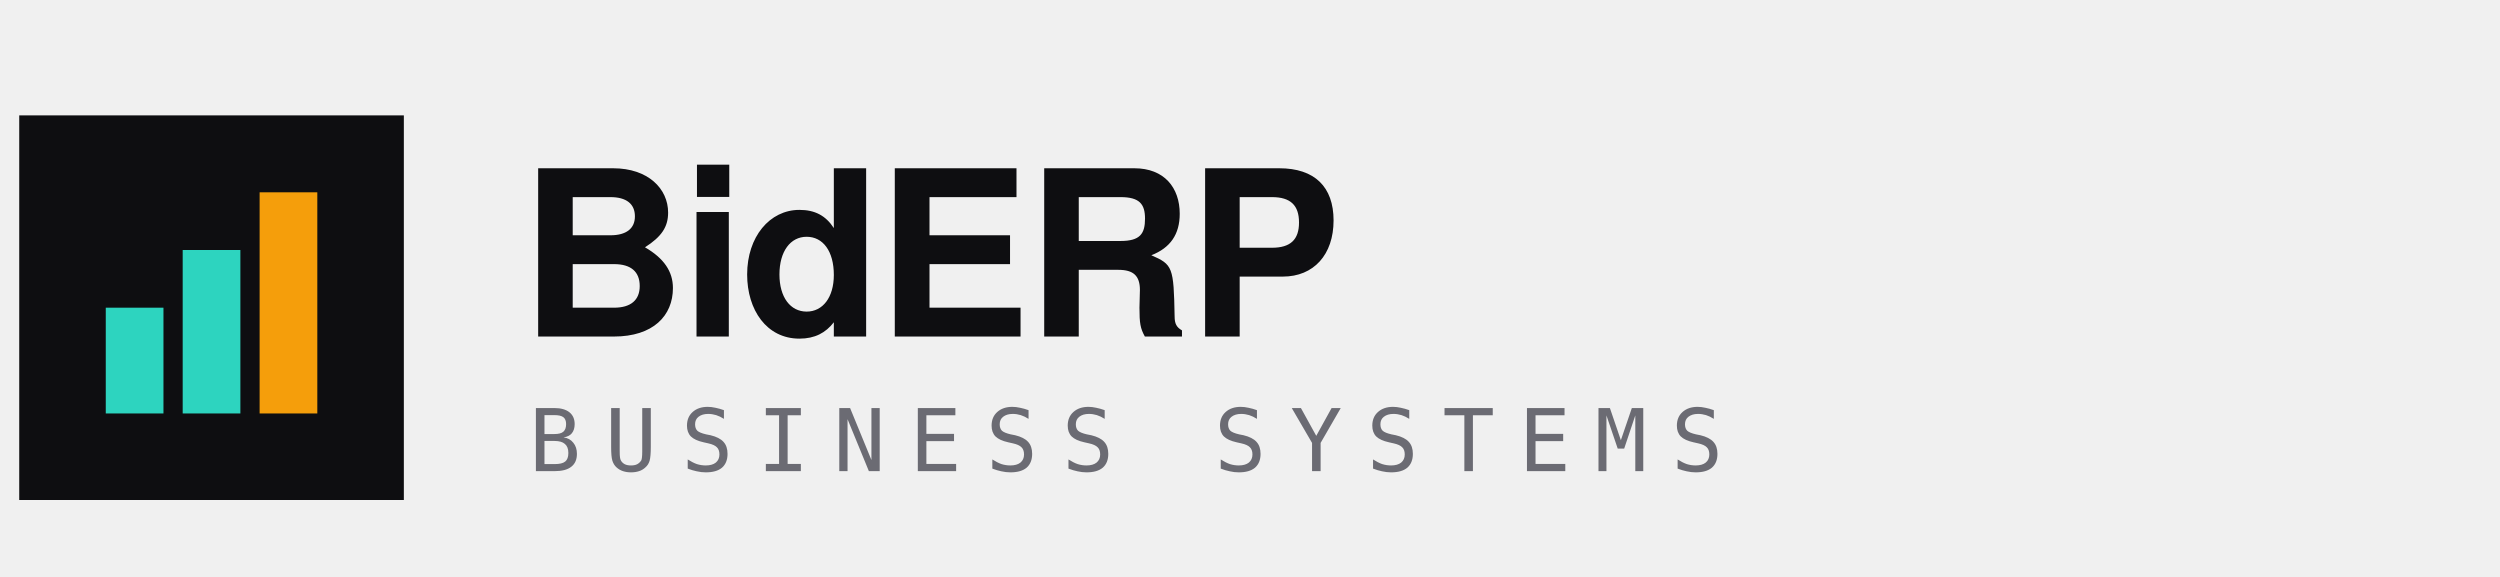
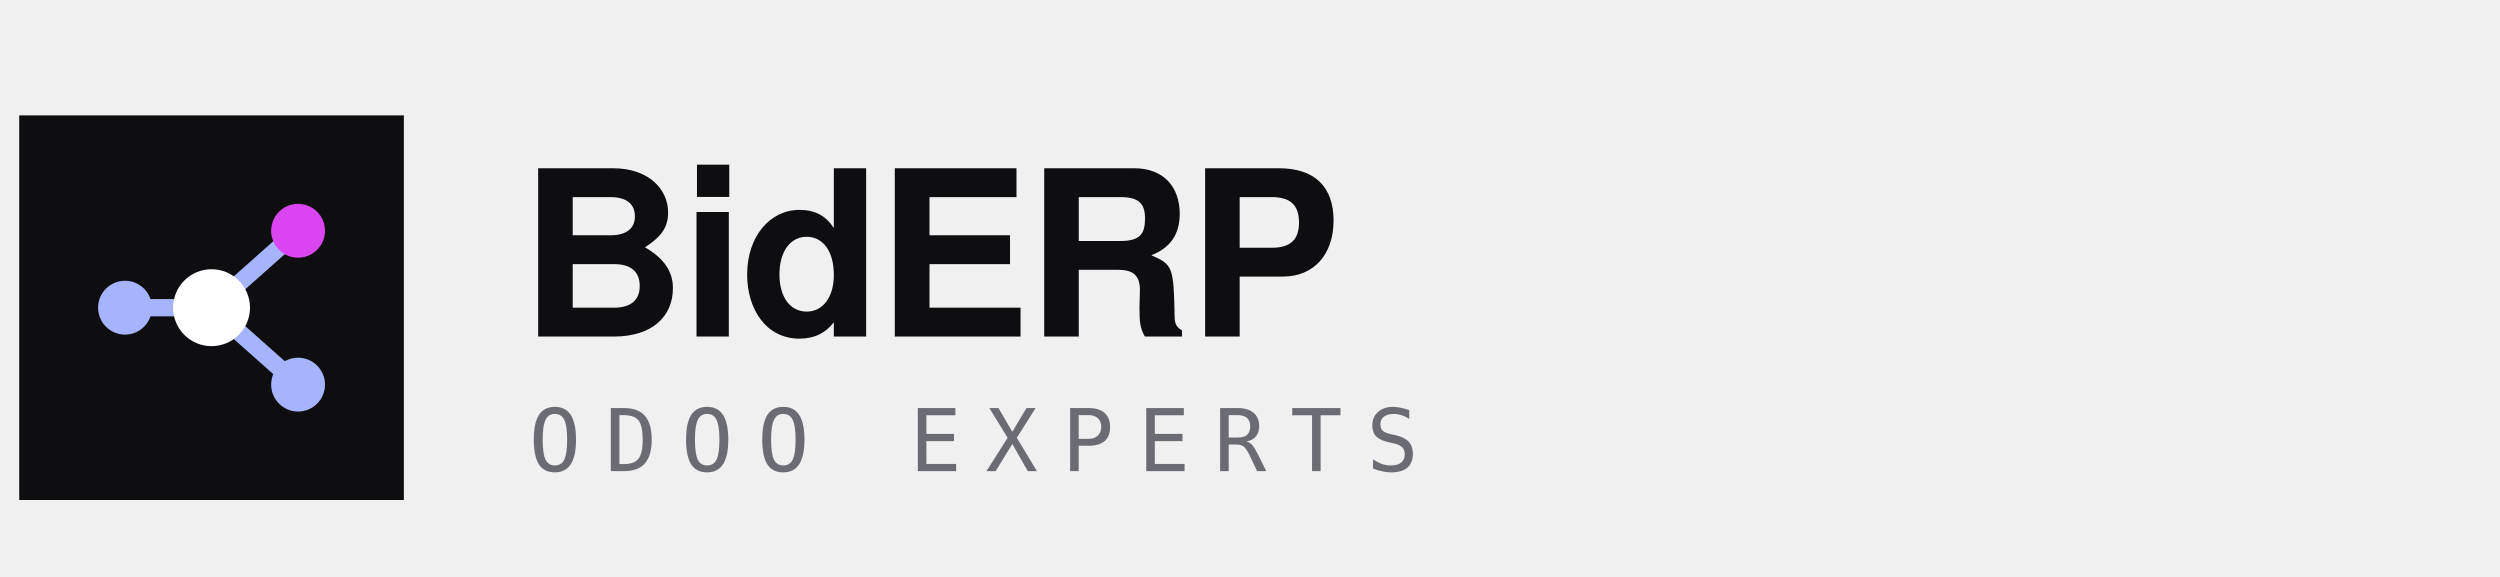
<svg xmlns="http://www.w3.org/2000/svg" width="260" height="60" viewBox="0 0 260 60" fill="none" role="img" aria-label="BidERP Business Systems">
  <rect x="2" y="12" width="40" height="40" fill="#0E0E11" />
-   <rect x="11" y="32" width="6" height="11" fill="#2dd4bf" />
-   <rect x="19" y="26" width="6" height="17" fill="#2dd4bf" />
-   <rect x="27" y="20" width="6" height="23" fill="#f59e0b" />
+   <path d="M22 32L31 24M22 32L31 40M22 32L13 32" stroke="#a5b4fc" stroke-width="1.8" stroke-linecap="round" />
+   <circle cx="31" cy="24" r="2.8" fill="#d946ef" />
+   <circle cx="31" cy="40" r="2.8" fill="#a5b4fc" />
+   <circle cx="13" cy="32" r="2.8" fill="#a5b4fc" />
+   <circle cx="22" cy="32" r="4" fill="#ffffff" />
  <text x="54" y="35" font-family="'Bricolage Grotesque','Helvetica Neue',sans-serif" font-size="24" font-weight="700" fill="#0E0E11" letter-spacing="-0.5">BidERP</text>
-   <text x="55" y="49" font-family="'IBM Plex Mono',monospace" font-size="9" letter-spacing="2.5" fill="#6b6b73">BUSINESS SYSTEMS</text>
+   <text x="55" y="49" font-family="'IBM Plex Mono',monospace" font-size="9" letter-spacing="2.5" fill="#6b6b73">ODOO EXPERTS</text>
</svg>
